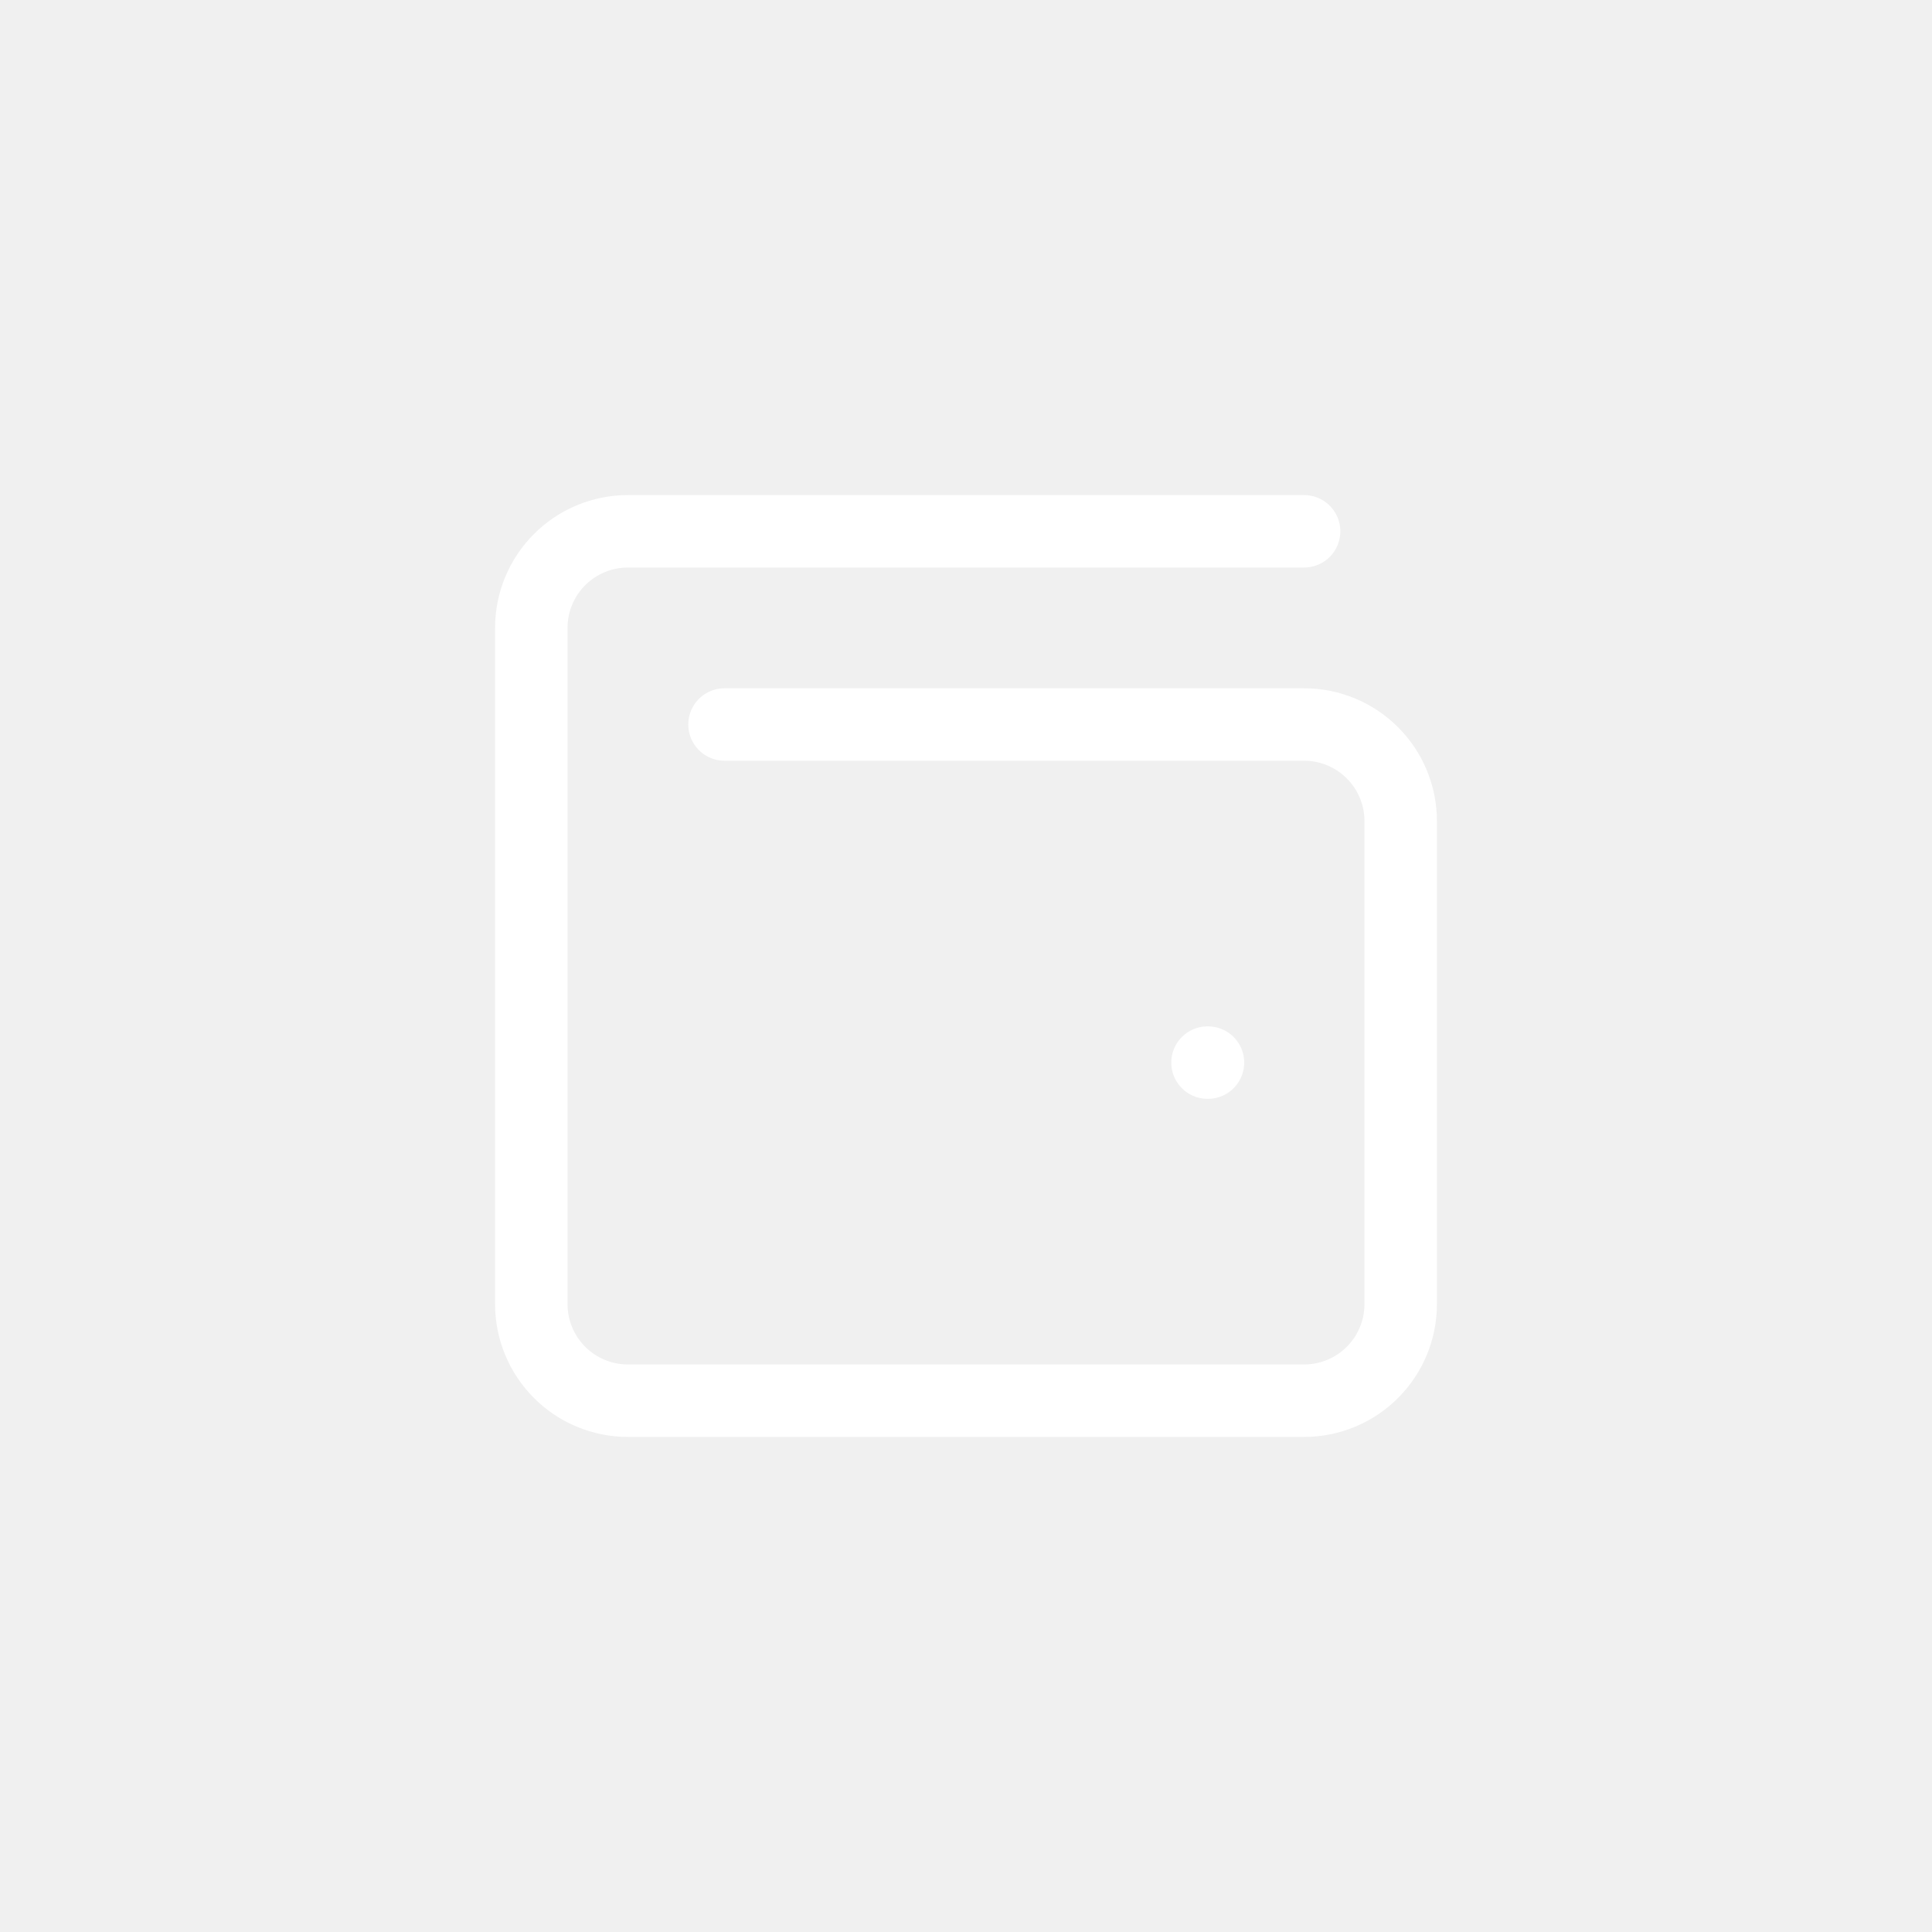
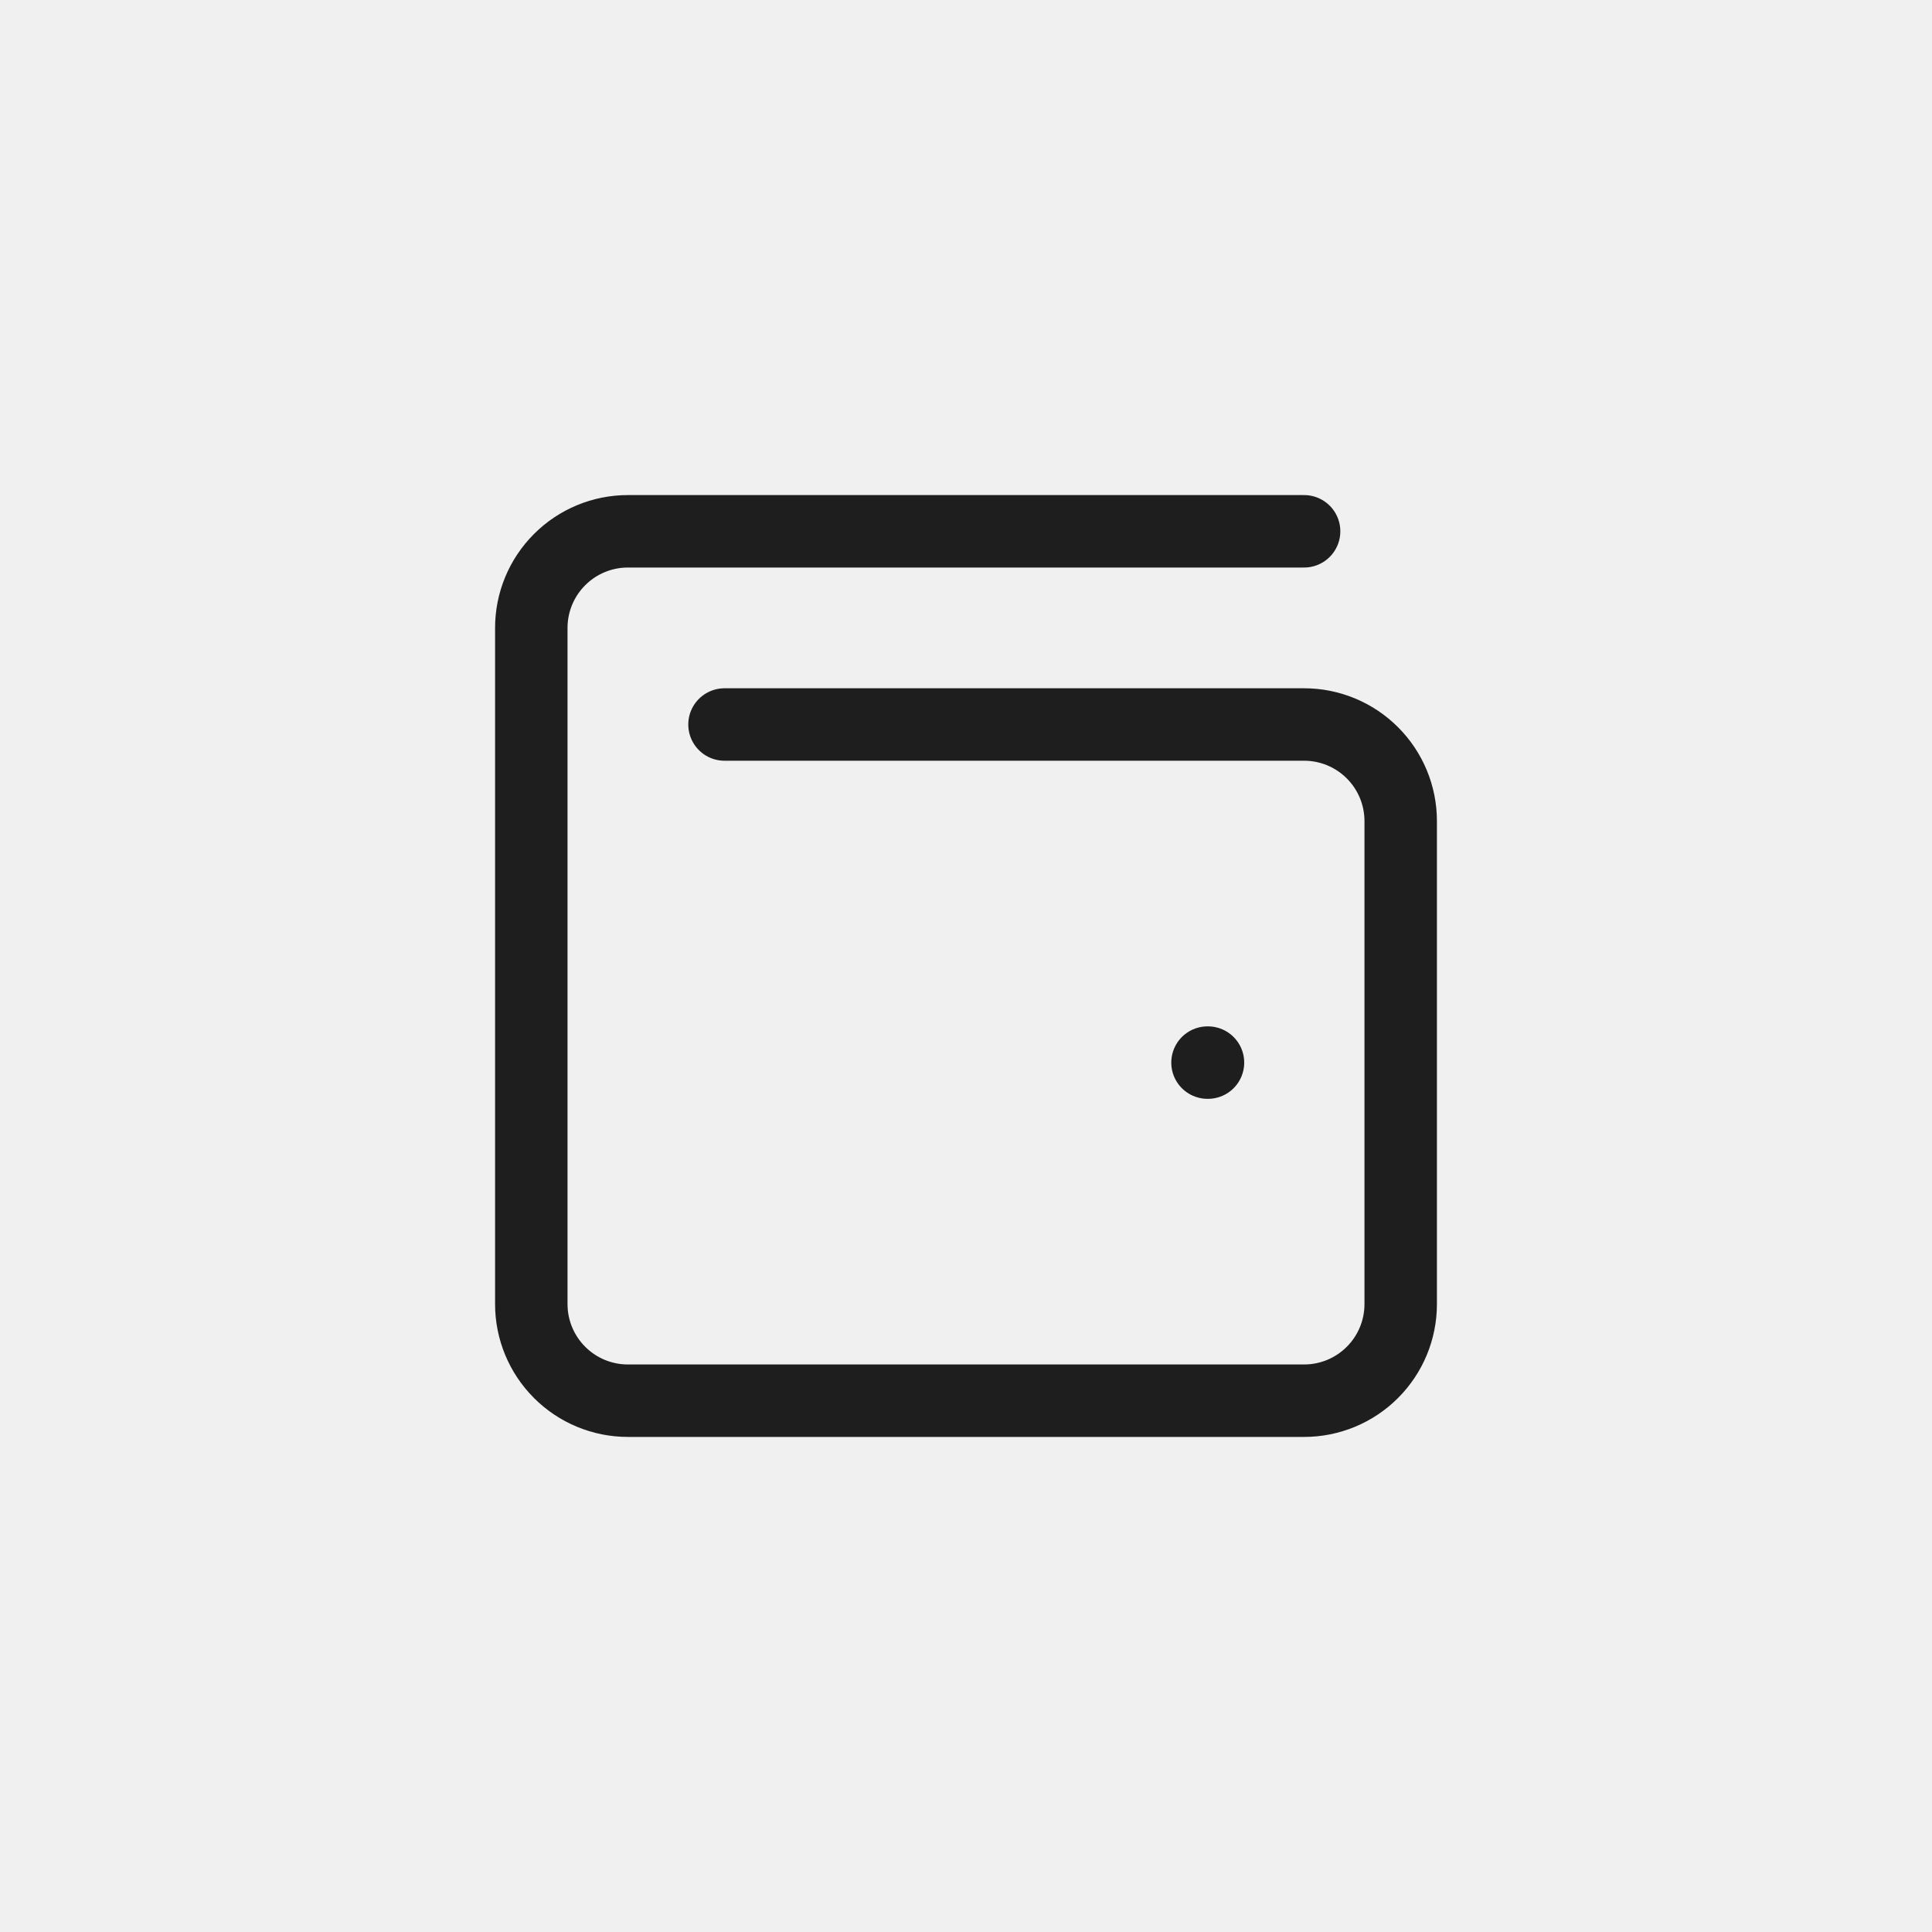
<svg xmlns="http://www.w3.org/2000/svg" width="80" height="80" viewBox="0 0 80 80" fill="none">
-   <path d="M50 44H50.02M30 30H54C55.061 30 56.078 30.421 56.828 31.172C57.579 31.922 58 32.939 58 34V54C58 55.061 57.579 56.078 56.828 56.828C56.078 57.579 55.061 58 54 58H26C24.939 58 23.922 57.579 23.172 56.828C22.421 56.078 22 55.061 22 54V26C22 24.939 22.421 23.922 23.172 23.172C23.922 22.421 24.939 22 26 22H54" stroke="white" stroke-width="3" stroke-linecap="round" stroke-linejoin="round" />
+   <path d="M50 44H50.02M30 30H54C55.061 30 56.078 30.421 56.828 31.172C57.579 31.922 58 32.939 58 34V54C58 55.061 57.579 56.078 56.828 56.828C56.078 57.579 55.061 58 54 58H26C24.939 58 23.922 57.579 23.172 56.828C22.421 56.078 22 55.061 22 54V26C22 24.939 22.421 23.922 23.172 23.172C23.922 22.421 24.939 22 26 22H54" stroke="#1E1E1E" stroke-width="3" stroke-linecap="round" stroke-linejoin="round" />
</svg>
